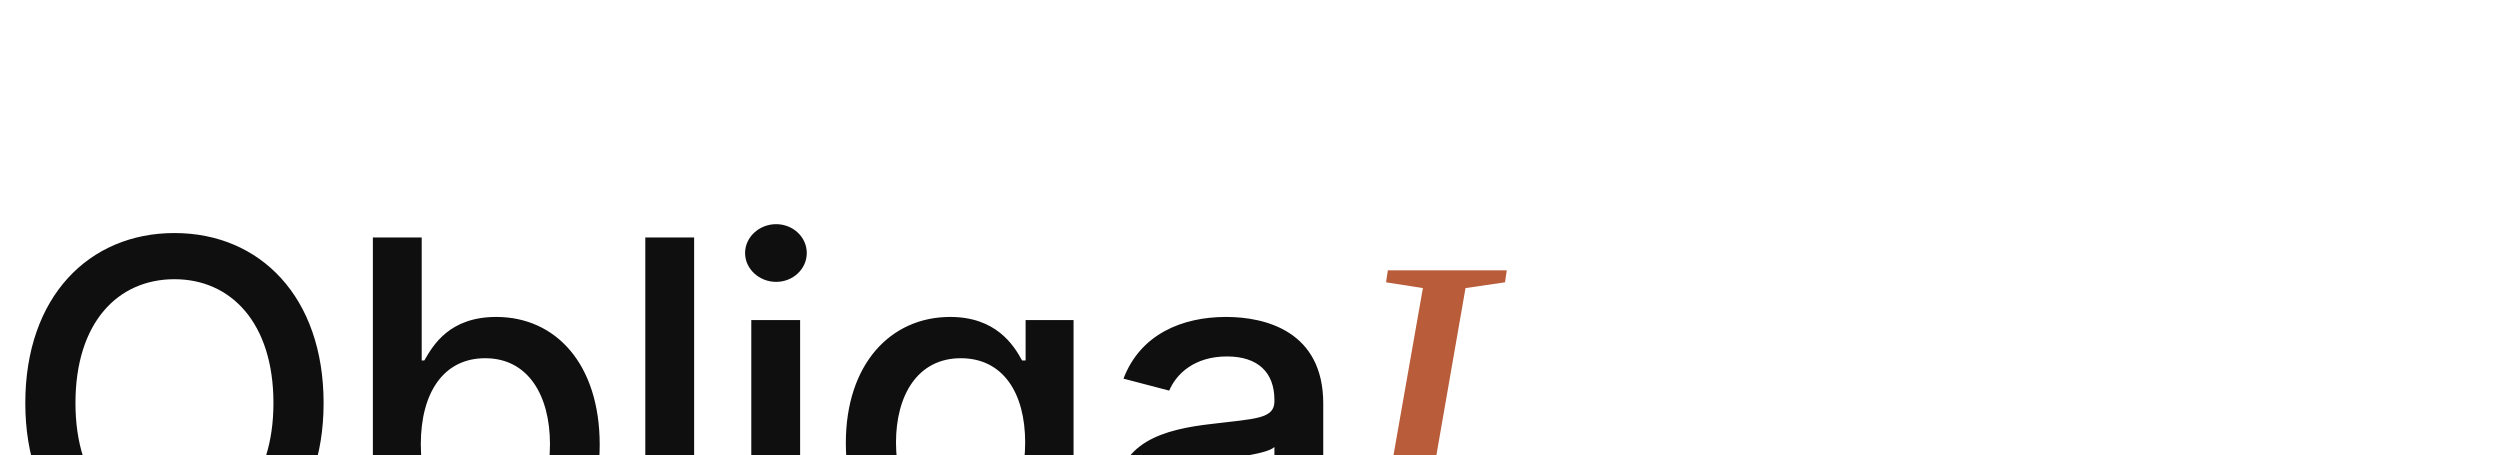
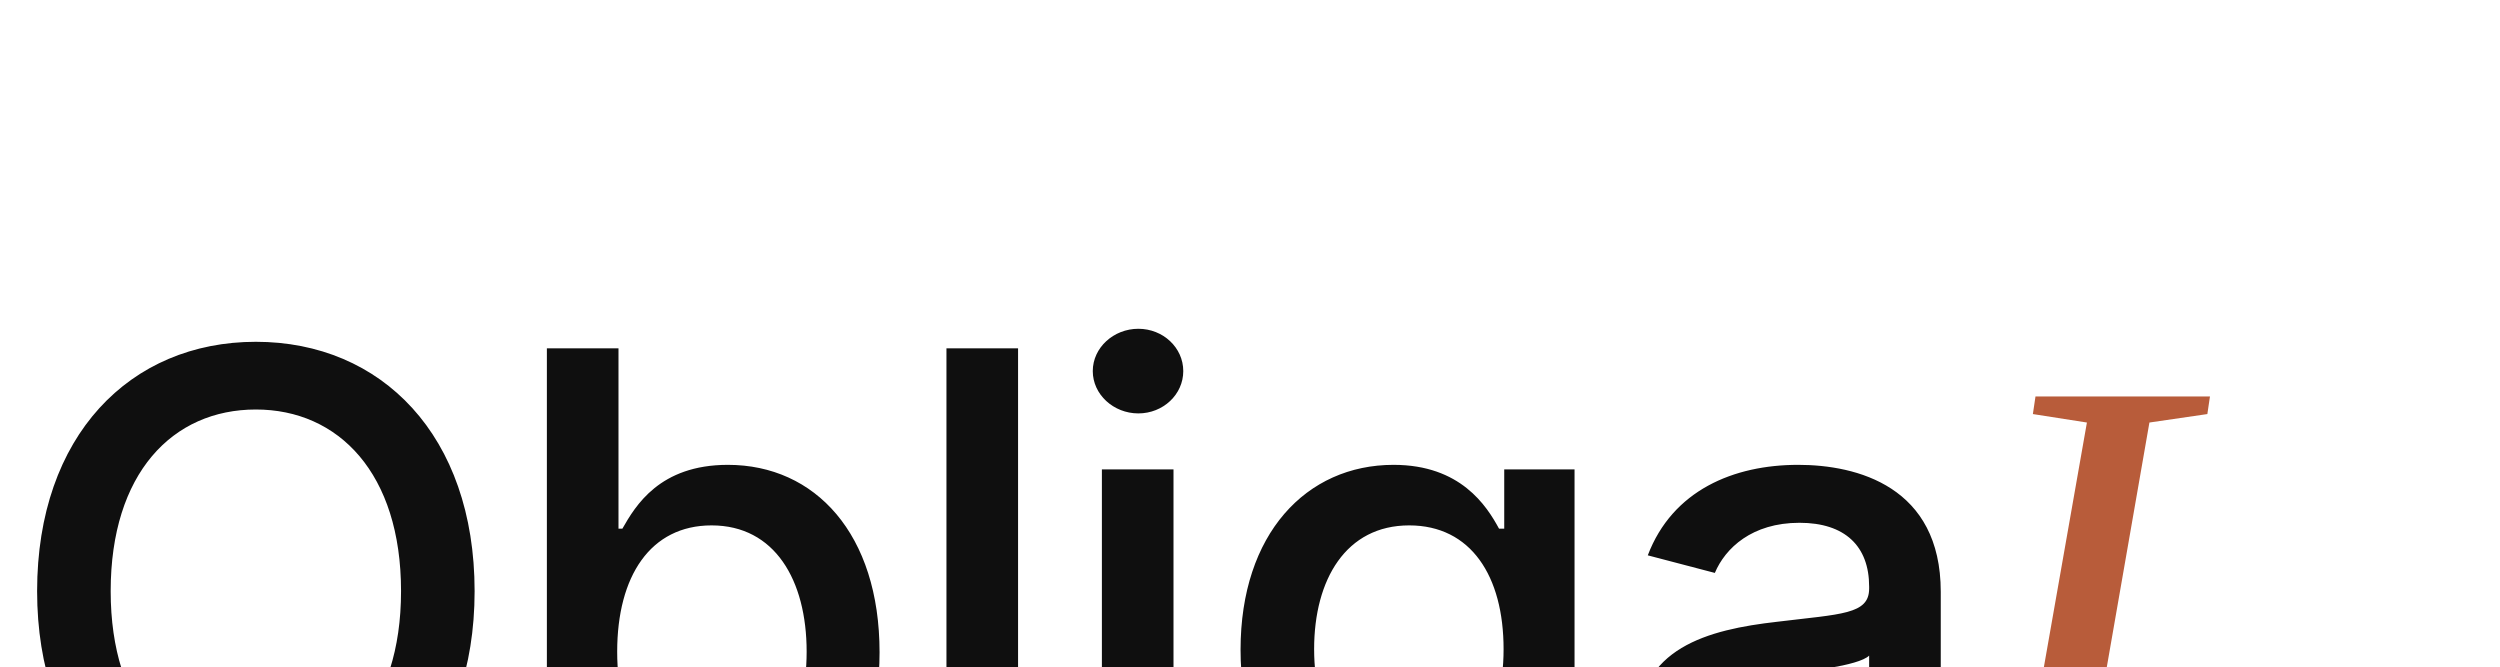
- <svg xmlns="http://www.w3.org/2000/svg" viewBox="0 0 88 16" role="img" aria-label="ObligaI">
+ <svg xmlns="http://www.w3.org/2000/svg" viewBox="0 0 60 16" role="img" aria-label="ObligaI">
  <text x="0" y="20" font-family="Inter,-apple-system,Helvetica Neue,Arial,sans-serif" font-weight="500" font-size="16" fill="#0F0F0F" letter-spacing="-0.3">Obliga<tspan font-family="Georgia,Times New Roman,serif" font-style="italic" fill="#B85C3A" dx="-0.04em">I</tspan>
  </text>
</svg>
